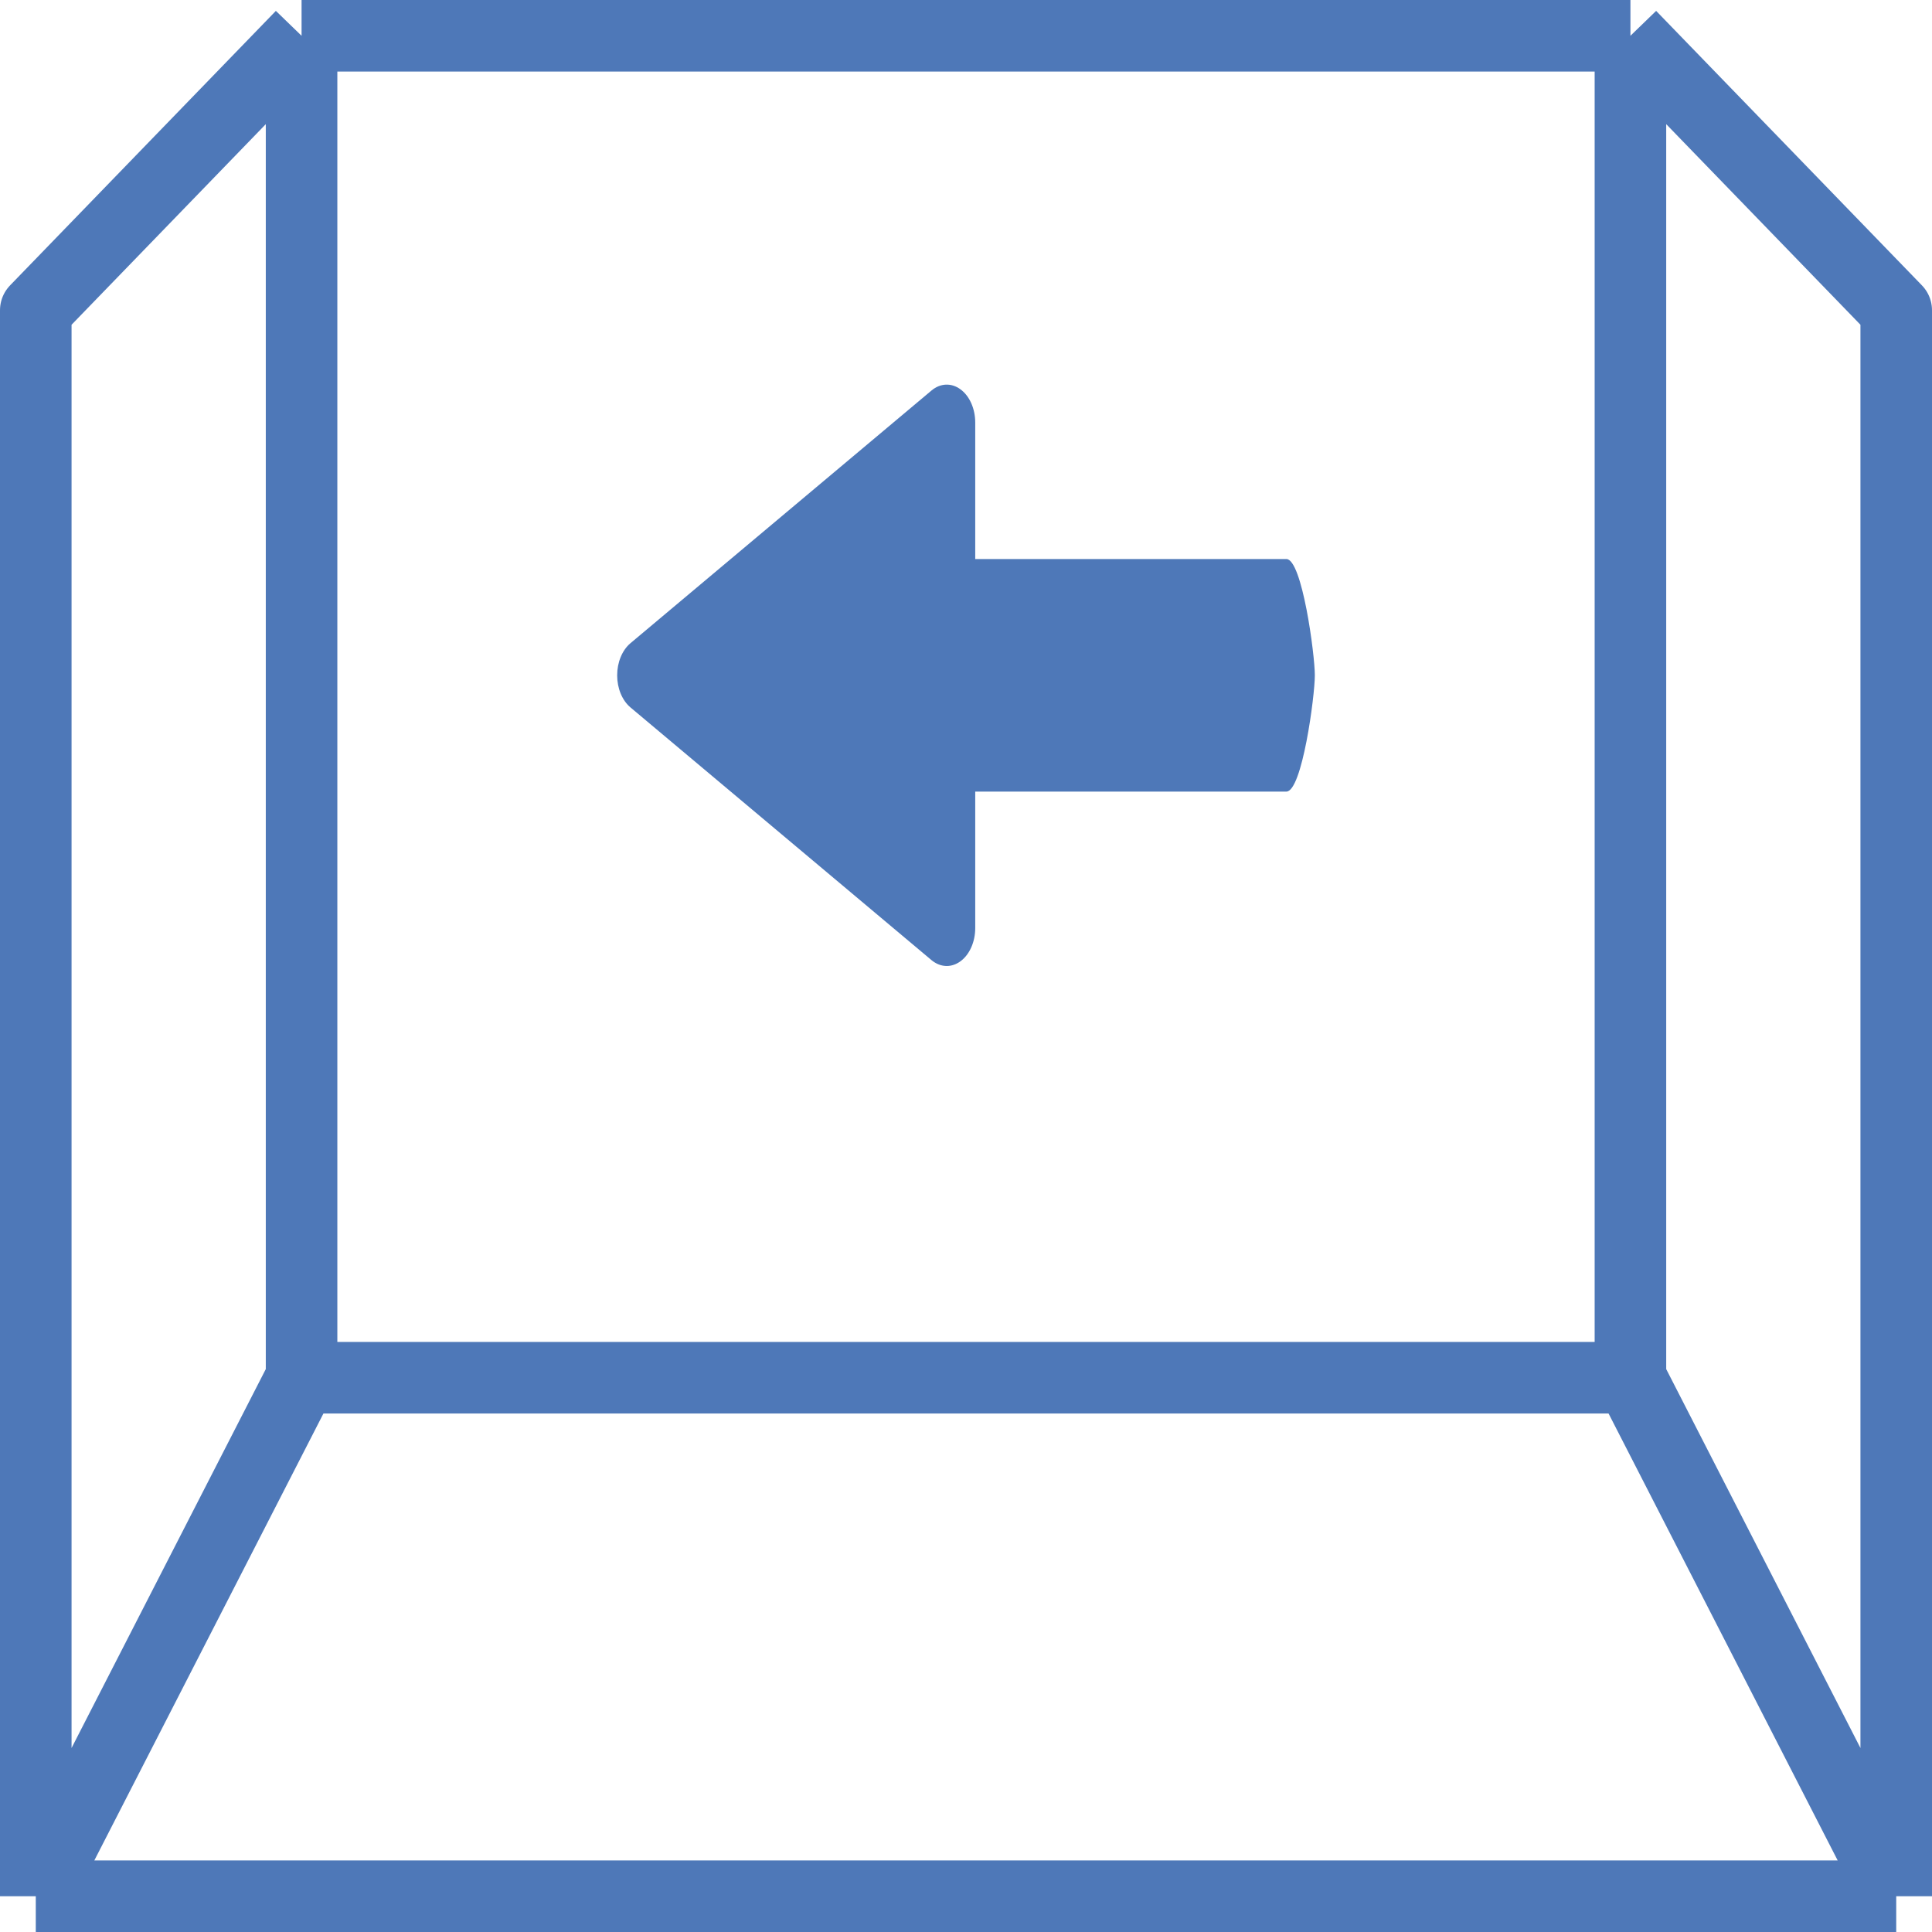
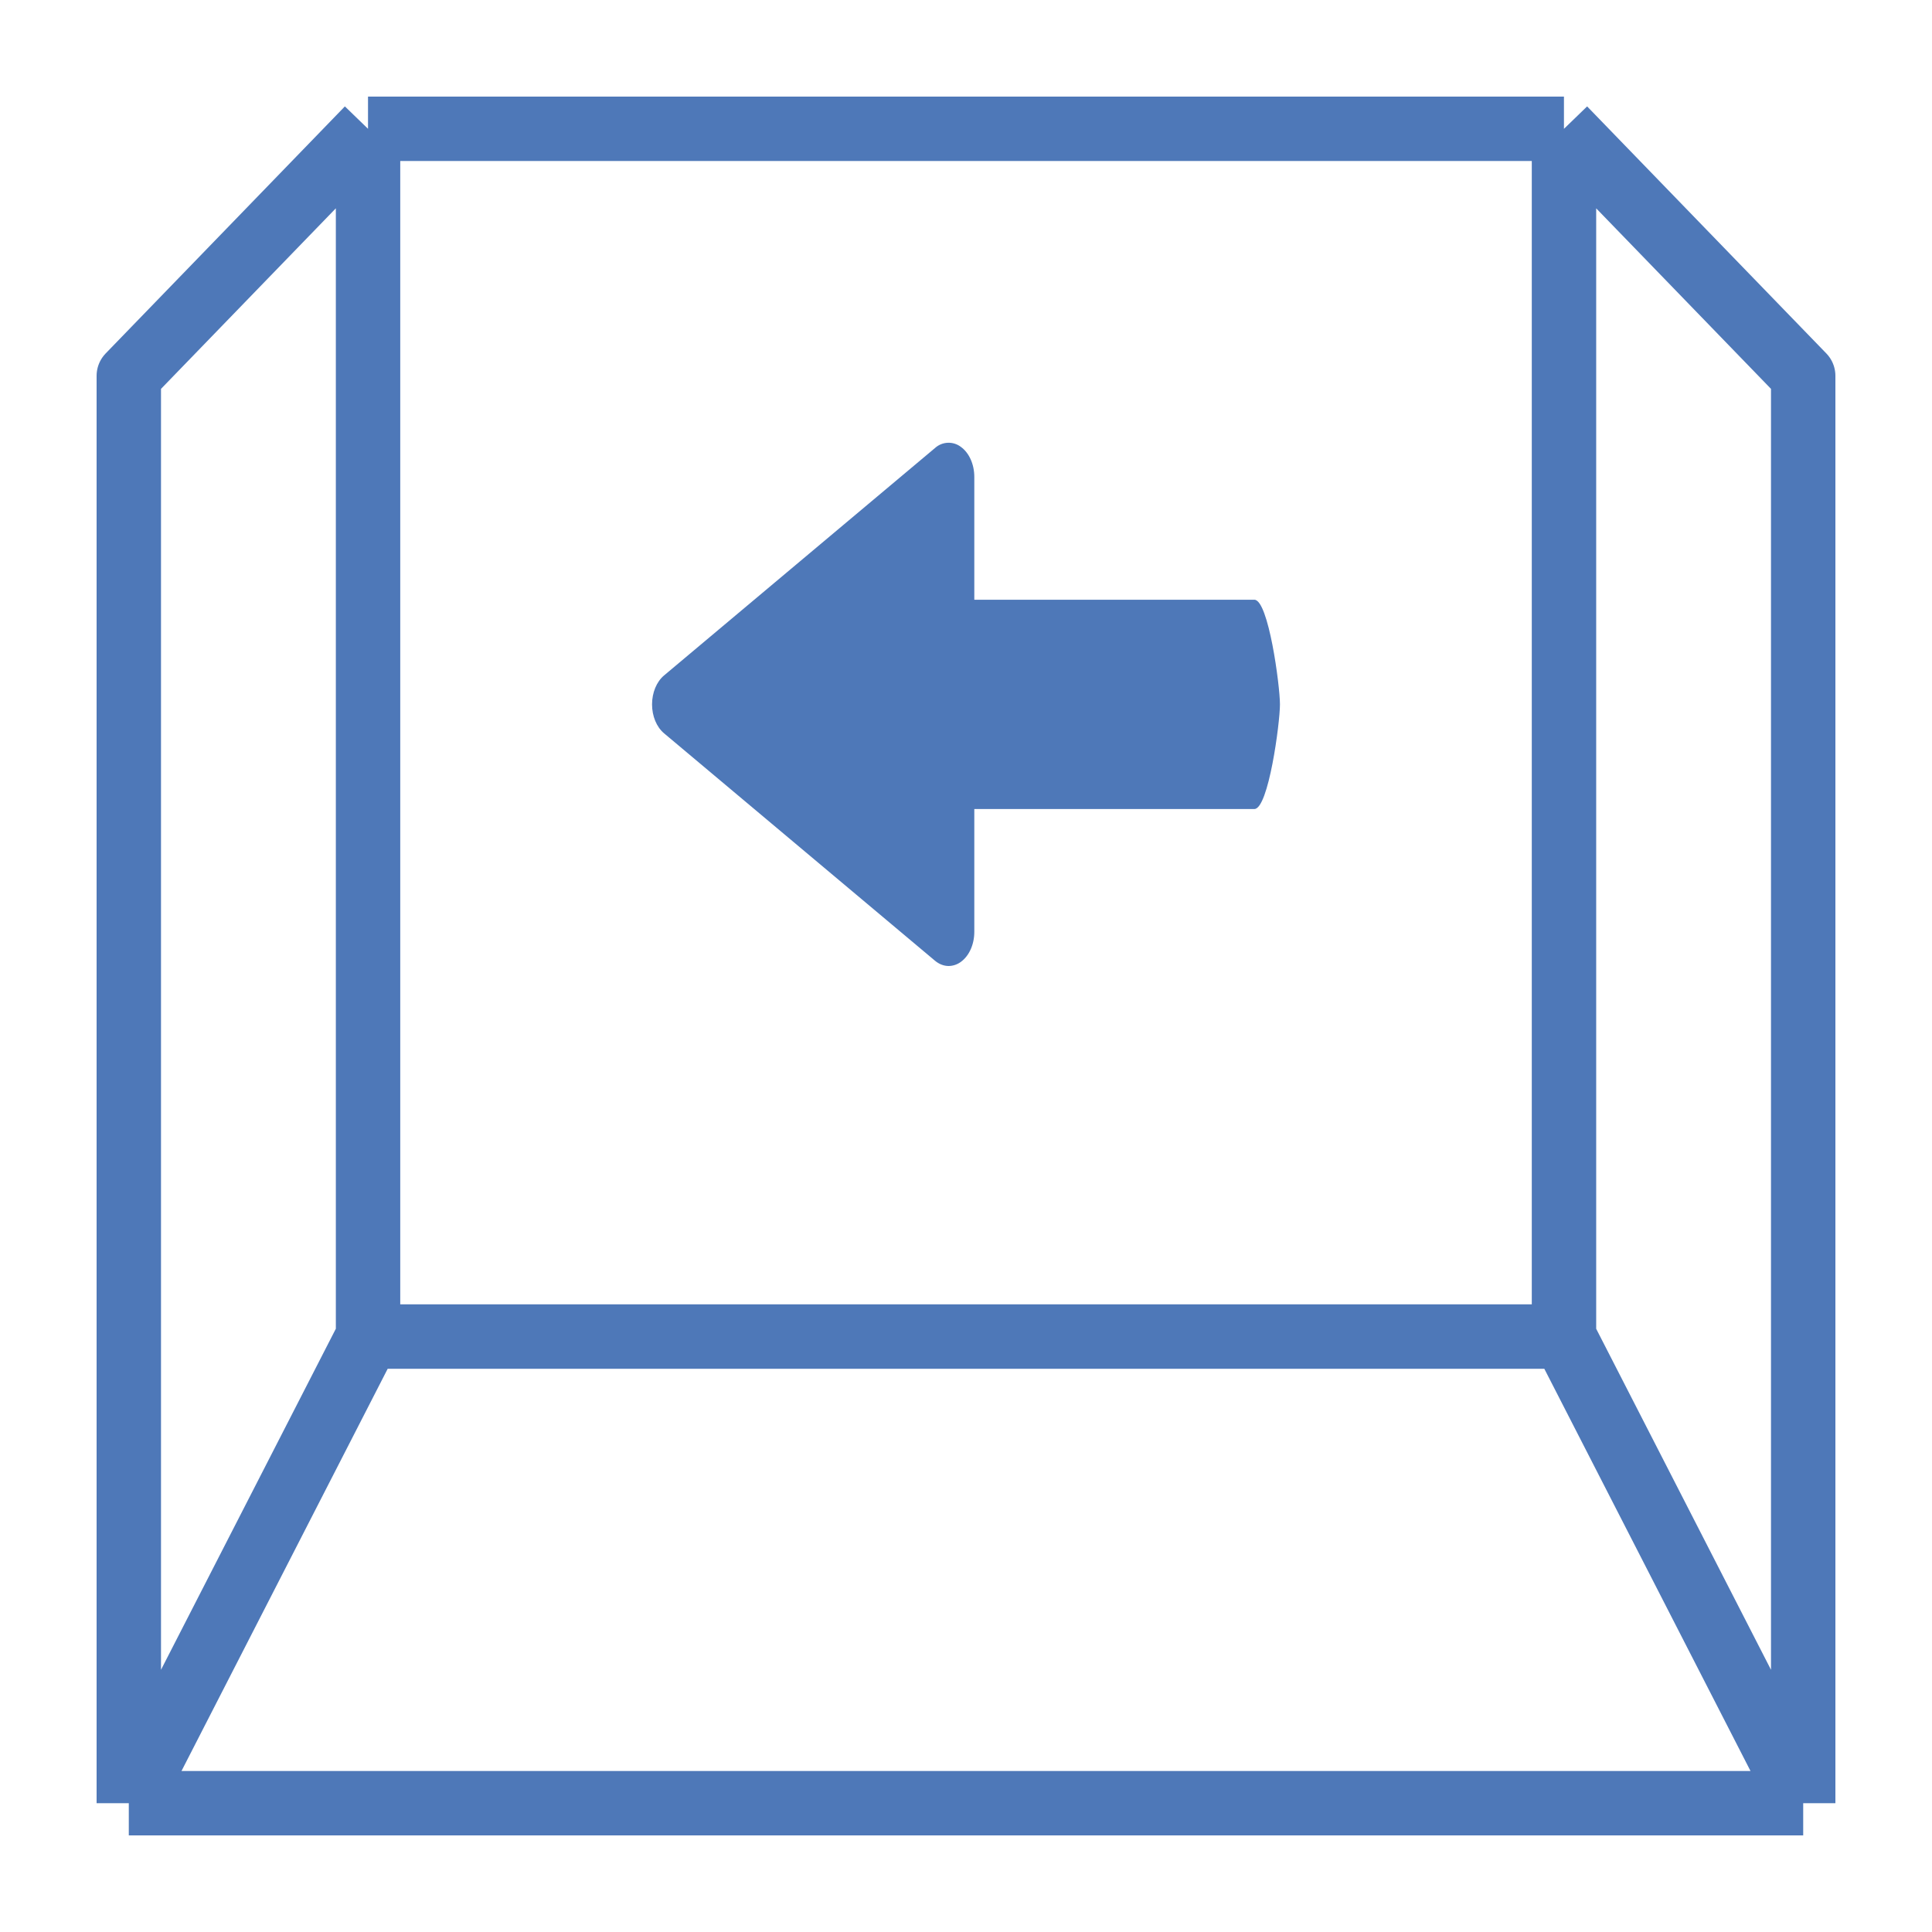
- <svg xmlns="http://www.w3.org/2000/svg" width="54" height="54" viewBox="0 0 54 54" fill="none">
-   <path d="M8.429 1L1 8.672V53M8.429 1H45.571M8.429 1V38.508M1 53H53M1 53L8.429 38.508M53 53V8.672L45.571 1M53 53L45.571 38.508M45.571 1V38.508M8.429 38.508H45.571" stroke="#4E78B8" stroke-width="2" stroke-linejoin="round" />
-   <path d="M26.847 26.867C27.1 26.681 27.258 26.326 27.258 25.94L27.258 22.125L35.955 22.125C36.394 22.125 36.75 19.46 36.75 18.875C36.75 18.29 36.394 15.625 35.955 15.625L27.258 15.625L27.258 11.81C27.258 11.423 27.1 11.068 26.847 10.883C26.593 10.695 26.284 10.708 26.038 10.913L17.621 17.978C17.39 18.173 17.25 18.511 17.25 18.875C17.25 19.24 17.39 19.577 17.621 19.772L26.038 26.838C26.168 26.945 26.315 27 26.463 27C26.594 27 26.727 26.955 26.847 26.867Z" fill="#4E78B8" />
+ <svg xmlns="http://www.w3.org/2000/svg" width="60" height="60" fill="none">
+   <path d="M11.429 4 4 11.672V56m7.429-52H48.57M11.43 4v37.508M4 56h52M4 56l7.429-14.492M56 56V11.672L48.571 4M56 56l-7.429-14.492m0-37.508v37.508m-37.142 0H48.57" stroke="#4E78B8" stroke-width="2" stroke-linejoin="round" />
+   <path d="M29.847 29.867c.253-.186.411-.54.411-.927v-3.815h8.697c.439 0 .795-2.665.795-3.25s-.356-3.25-.795-3.25h-8.697V14.81c0-.387-.158-.742-.411-.927a.629.629 0 0 0-.809.03l-8.417 7.065c-.231.195-.371.533-.371.897 0 .365.14.702.371.897l8.418 7.066c.129.107.276.162.424.162a.65.65 0 0 0 .384-.133Z" fill="#4E78B8" />
</svg>
